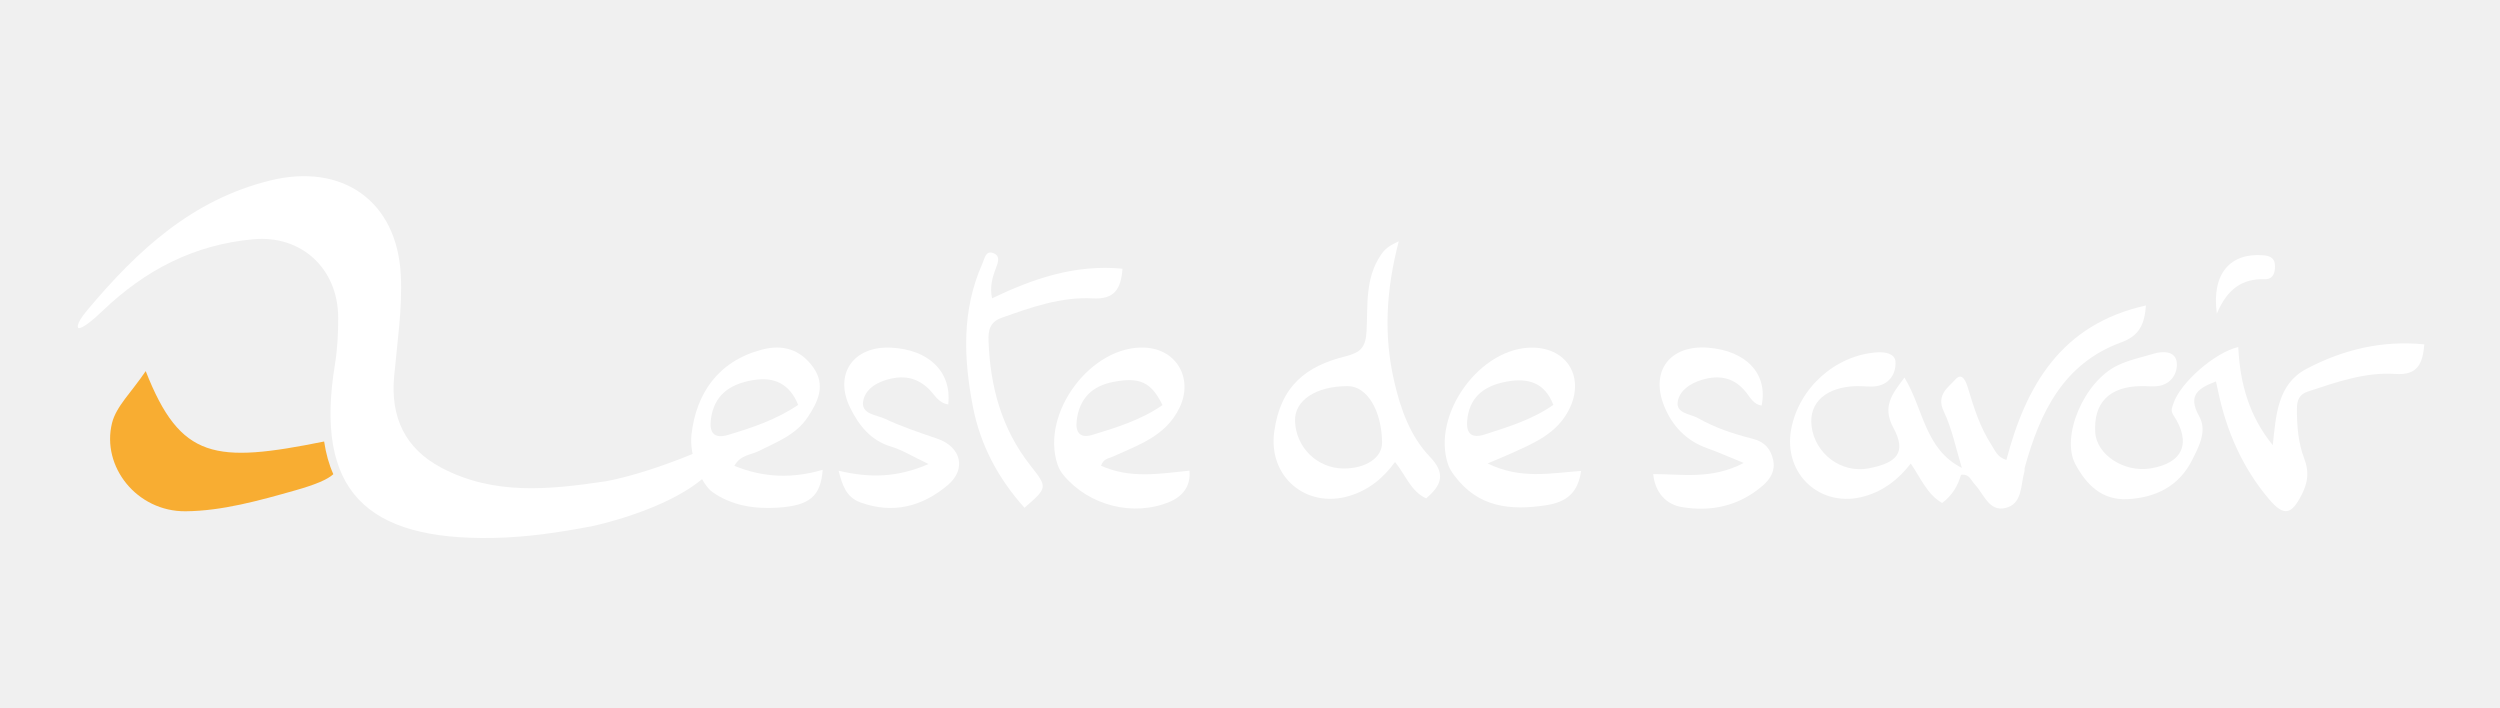
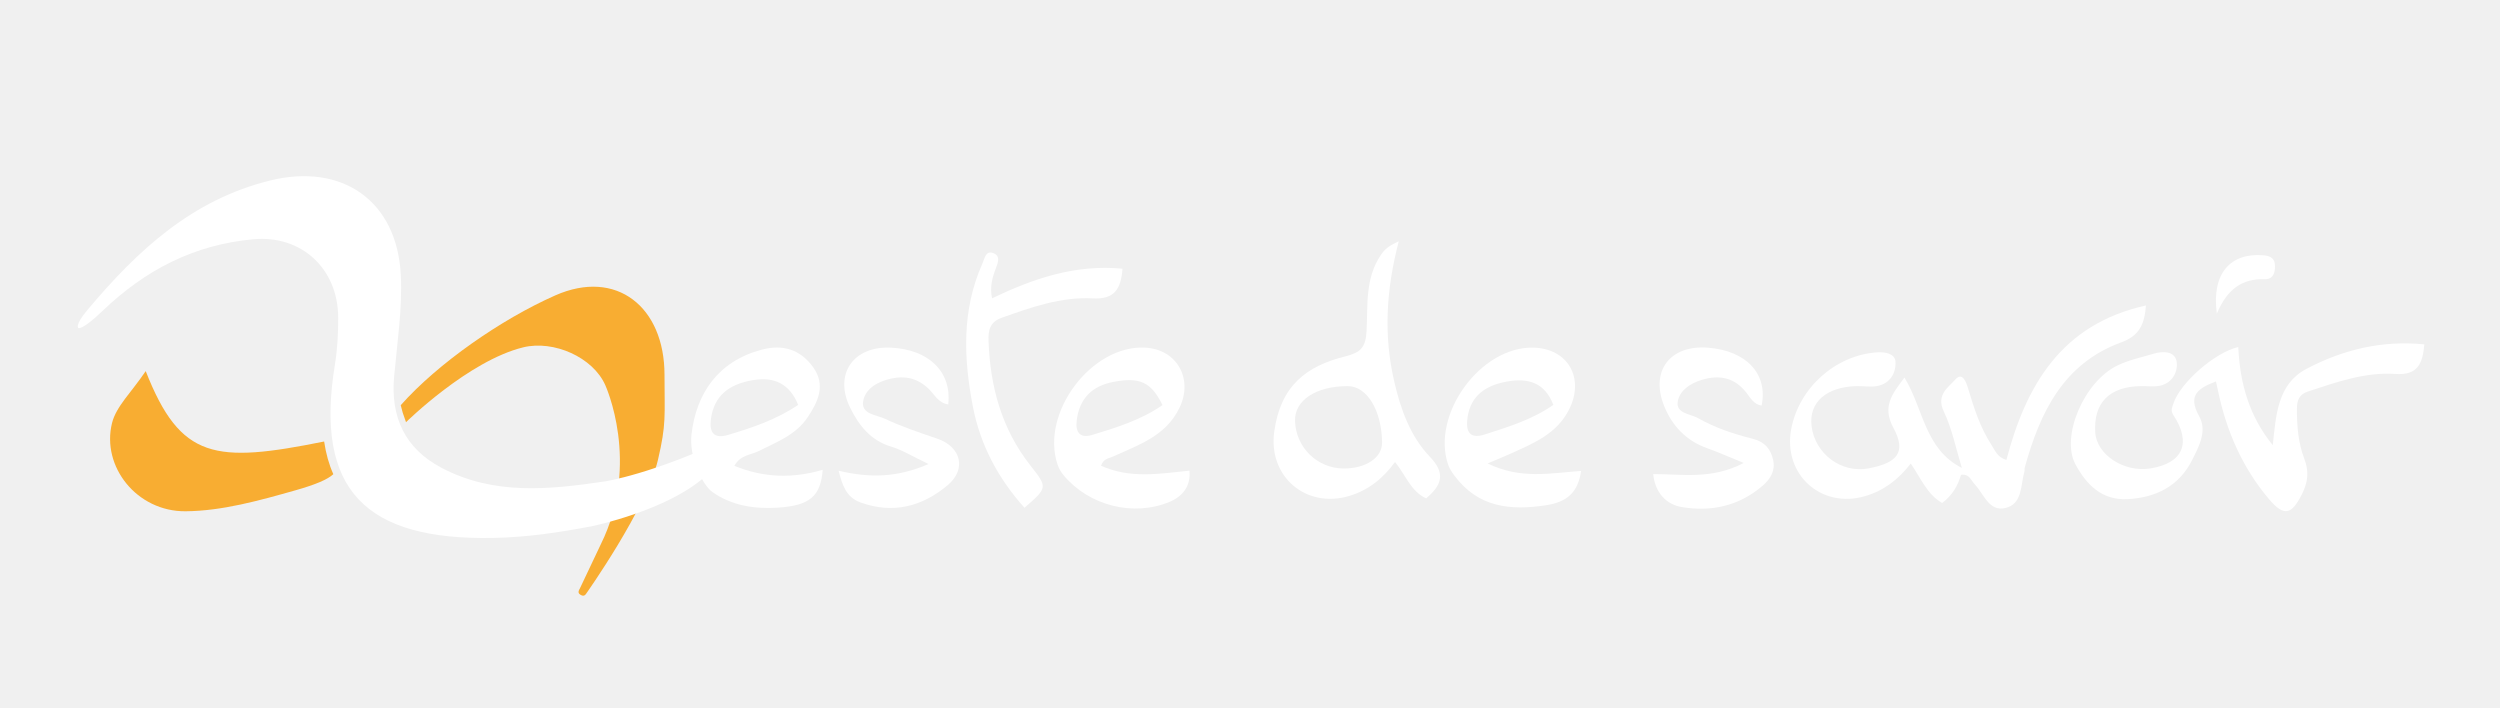
<svg xmlns="http://www.w3.org/2000/svg" id="svg2" version="1.1" xml:space="preserve" width="744.101" height="210.544" viewBox="0 0 744.101 200.544">
  <defs id="defs6">
    <clipPath clipPathUnits="userSpaceOnUse" id="clipPath18">
      <path d="m 0,841.89 595.28,0 L 595.28,0 0,0 0,841.89 Z" id="path20" />
    </clipPath>
  </defs>
  <g id="g10" transform="matrix(1.25,0,0,-1.25,0,1072.361)">
    <g id="g16" clip-path="url(#clipPath18)">
      <g id="g22" transform="translate(190.0557,765.4824)">
        <path d="m 0,0 c -2.068,5.102 -5.754,6.669 -10.526,5.931 -6.23,-0.964 -9.474,-3.977 -10.23,-9.16 -0.468,-3.207 0.553,-4.976 4.069,-3.92 C -10.988,-5.439 -5.333,-3.589 0,0 m -25.405,-7.056 c 1.134,9.785 6.307,17.409 16.686,20.194 5.08,1.363 9.243,0.04 12.269,-4.154 C 6.617,4.735 4.774,0.79 2.241,-2.978 c -2.857,-4.248 -7.464,-5.907 -11.756,-8.069 -1.81,-0.911 -4.238,-0.84 -5.681,-3.48 7.082,-2.87 13.972,-3.015 21.037,-0.929 -0.483,-6.294 -3.061,-8.536 -10.716,-9.018 -5.516,-0.346 -10.924,0.457 -15.572,3.735 -2.256,1.591 -5.593,8.209 -4.958,13.683" style="fill:#ffffff;fill-opacity:1;fill-rule:evenodd;stroke:none" id="path24" />
      </g>
      <g id="g26" transform="translate(467.1416,750.4678)">
        <path d="m 0,0 c -1.39,4.513 -2.298,9.256 -4.312,13.47 -1.876,3.929 1.127,5.748 2.747,7.575 1.74,1.964 2.627,-0.715 3.059,-2.153 C 2.882,14.267 4.342,9.684 6.986,5.592 7.863,4.235 8.416,2.535 10.606,1.907 15.278,19.671 23.677,34.214 43.834,38.684 43.507,34.291 42.317,31.498 37.967,29.911 24.158,24.874 18.598,13.182 14.986,0.122 14.899,-0.193 14.981,-0.556 14.892,-0.87 13.97,-4.096 14.465,-8.555 10.401,-9.536 c -3.972,-0.96 -5.164,3.382 -7.364,5.67 -0.869,0.904 -1.214,2.51 -3.242,2.225 -0.736,-2.53 -2.038,-4.897 -4.492,-6.699 -3.558,2.028 -5.054,5.865 -7.471,9.391 -2.994,-3.863 -6.435,-6.467 -10.894,-7.773 -10.424,-3.053 -19.57,5.163 -17.577,15.936 1.814,9.807 10.504,17.63 20.454,18.313 1.831,0.126 4.253,-0.271 4.375,-2.181 0.171,-2.684 -1.233,-5.231 -4.299,-5.835 -1.602,-0.317 -3.322,0.015 -4.986,-0.029 -7.225,-0.191 -11.376,-3.902 -10.69,-9.519 0.809,-6.623 7.087,-11.287 13.556,-10.072 6.986,1.311 9.028,3.917 5.947,9.626 -2.712,5.025 -0.459,7.926 2.617,11.999 C -9.102,14.019 -8.852,4.485 0,0" style="fill:#ffffff;fill-opacity:1;fill-rule:evenodd;stroke:none" id="path28" />
      </g>
      <g id="g30" transform="translate(532.9609,779.2568)">
        <path d="m 0,0 c 0.402,-8.8 2.647,-16.514 8.216,-23.371 0.767,7.105 1.088,14.526 8.035,18.183 8.589,4.52 17.892,6.839 28.051,5.82 -0.396,-4.526 -1.518,-7.412 -6.885,-7.044 -7.237,0.496 -14.044,-1.964 -20.832,-4.179 -2.135,-0.697 -2.616,-2.145 -2.621,-4.195 -0.01,-4.033 0.313,-8.063 1.749,-11.788 1.19,-3.089 0.876,-5.631 -0.564,-8.49 -2.442,-4.853 -4.24,-5.406 -7.837,-1.153 -6.313,7.465 -10.148,16.222 -12.135,25.787 -0.134,0.645 -0.281,1.286 -0.489,2.24 -4.104,-1.597 -6.861,-3.176 -4.003,-8.284 1.964,-3.512 -0.043,-7.179 -1.671,-10.432 -3.145,-6.284 -8.773,-8.995 -15.434,-9.316 -5.971,-0.287 -9.716,3.341 -12.392,8.374 -3.457,6.501 2.019,19.629 10.123,23.5 2.66,1.272 5.638,1.888 8.489,2.747 2.401,0.725 5.27,0.609 5.554,-2.083 0.256,-2.435 -1.249,-5.201 -4.5,-5.613 -1.309,-0.166 -2.661,0.014 -3.993,-0.006 -7.554,-0.111 -11.347,-3.943 -10.92,-11.013 0.323,-5.314 6.824,-9.587 13.083,-8.601 7.793,1.23 9.923,6.051 5.511,12.732 -0.719,1.089 -0.255,1.864 0.021,2.726 C -13.885,-8.58 -5.582,-1.267 0,0" style="fill:#ffffff;fill-opacity:1;fill-rule:evenodd;stroke:none" id="path32" />
      </g>
      <g id="g34" transform="translate(320.9287,769.9463)">
        <path d="m 0,0 c -7.564,0.017 -12.709,-3.376 -12.567,-8.287 0.181,-6.299 5.29,-11.3 11.567,-11.325 5.336,-0.022 9.207,2.595 9.163,6.195 C 8.068,-5.767 4.566,-0.01 0,0 M 12.134,34.484 C 9.066,22.722 8.57,12.066 10.985,1.414 c 1.519,-6.698 3.786,-13.254 8.597,-18.279 3.778,-3.947 2.787,-6.741 -0.933,-9.856 -3.64,1.662 -4.851,5.52 -7.402,8.659 -2.862,-3.908 -6.34,-6.749 -11.006,-8.117 -10.242,-3.002 -19.216,4.681 -17.765,15.294 1.502,10.989 7.648,15.664 16.937,17.972 3.631,0.902 4.845,2.121 5.054,6.017 0.328,6.109 -0.405,12.55 3.422,18.151 0.91,1.333 1.745,2.086 4.245,3.229" style="fill:#ffffff;fill-opacity:1;fill-rule:evenodd;stroke:none" id="path36" />
      </g>
      <g id="g38" transform="translate(276.8042,765.4326)">
        <path d="m 0,0 c -2.691,5.49 -5.401,6.713 -11.646,5.53 -5.174,-0.979 -8.147,-3.984 -8.785,-9.216 -0.337,-2.764 0.764,-4.305 3.685,-3.42 C -10.917,-5.339 -5.082,-3.533 0,0 m -14.641,-14.439 c 6.934,-3.122 13.809,-1.923 21.06,-1.176 0.356,-3.682 -1.639,-6.139 -4.737,-7.43 -8.666,-3.611 -19.182,-0.876 -25.202,6.303 -0.617,0.735 -1.142,1.624 -1.45,2.53 -4.17,12.264 8.021,28.56 20.835,27.894 C 3.429,13.288 7.343,6.286 4.083,-0.564 0.806,-7.45 -5.81,-9.505 -11.954,-12.328 c -0.873,-0.401 -2.016,-0.346 -2.687,-2.111" style="fill:#ffffff;fill-opacity:1;fill-rule:evenodd;stroke:none" id="path40" />
      </g>
      <g id="g42" transform="translate(369.8711,765.4834)">
        <path d="m 0,0 c -2.07,5.388 -6.089,6.476 -11.185,5.53 -5.803,-1.075 -8.851,-4.073 -9.329,-9.23 -0.3,-3.261 1.184,-4.313 4.153,-3.354 C -10.724,-5.233 -5.026,-3.523 0,0 m 6.608,-15.726 c -0.712,-5.016 -3.27,-7.381 -8.249,-8.157 -8.63,-1.345 -16.3,-0.52 -21.925,7.056 -0.578,0.776 -1.149,1.618 -1.461,2.519 -4.146,11.986 7.684,28.248 20.29,27.939 8.21,-0.201 12.191,-7.246 8.543,-14.609 -2.942,-5.933 -8.468,-8.126 -13.901,-10.599 -1.468,-0.668 -2.968,-1.264 -5.563,-2.362 7.792,-3.833 14.887,-2.331 22.266,-1.787" style="fill:#ffffff;fill-opacity:1;fill-rule:evenodd;stroke:none" id="path44" />
      </g>
      <g id="g46" transform="translate(243.9395,740.9863)">
        <path d="m 0,0 c -6.236,6.943 -10.503,14.904 -12.271,24.02 -2.235,11.535 -2.7,23.06 2.272,34.17 0.52,1.161 0.726,2.999 2.402,2.503 2.008,-0.593 1.287,-2.372 0.754,-3.762 -0.84,-2.191 -1.436,-4.388 -0.882,-7.06 9.817,4.704 19.828,8.135 31.068,7.049 C 22.971,52.135 21.475,49.573 16.276,49.853 8.701,50.26 1.598,47.74 -5.462,45.223 -8.332,44.2 -8.643,42.104 -8.557,39.709 -8.17,28.831 -5.429,18.74 1.439,10.026 5.542,4.82 5.506,4.792 0,0" style="fill:#ffffff;fill-opacity:1;fill-rule:evenodd;stroke:none" id="path48" />
      </g>
      <g id="g50" transform="translate(419.46,765.3076)">
        <path d="m 0,0 c -1.829,0.293 -2.578,1.723 -3.589,3.032 -2.751,3.566 -6.324,4.416 -10.664,3.096 -2.791,-0.85 -5.194,-2.507 -5.694,-5.034 -0.592,-2.995 2.971,-3.025 4.806,-4.073 4.058,-2.315 8.517,-3.786 13.037,-4.92 2.804,-0.704 4.297,-2.438 4.856,-5.054 0.542,-2.534 -0.602,-4.471 -2.512,-6.121 -5.634,-4.866 -12.338,-6.283 -19.351,-5.066 -3.498,0.608 -6.26,3.331 -6.695,7.836 6.727,0.033 13.835,-1.4 21.544,2.65 -3.636,1.478 -6.143,2.608 -8.727,3.522 -4.99,1.766 -8.337,5.368 -10.215,10.033 -3.378,8.396 1.432,14.589 10.433,13.891 C -3.618,13.082 1.557,7.543 0,0" style="fill:#ffffff;fill-opacity:1;fill-rule:evenodd;stroke:none" id="path52" />
      </g>
      <g id="g54" transform="translate(199.6831,749.8076)">
        <path d="m 0,0 c 7.338,-1.752 13.909,-1.674 21.408,1.584 -3.653,1.737 -6.178,3.331 -8.932,4.162 -4.893,1.477 -7.666,5.083 -9.714,9.23 -3.961,8.021 0.736,14.764 9.726,14.323 9.017,-0.442 14.485,-5.763 13.624,-13.516 -2.415,0.319 -3.368,2.531 -4.826,3.871 -2.608,2.397 -5.481,3.002 -8.738,2.29 C 9.488,21.276 6.47,19.692 5.866,16.67 5.218,13.431 9.015,13.314 11.008,12.374 15.044,10.47 19.323,9.057 23.557,7.603 29.143,5.685 30.497,0.374 26.013,-3.407 19.919,-8.545 12.97,-10.373 5.201,-7.553 1.792,-6.315 0.897,-3.473 0,0" style="fill:#ffffff;fill-opacity:1;fill-rule:evenodd;stroke:none" id="path56" />
      </g>
      <g id="g58" transform="translate(527.8535,787.2021)">
        <path d="m 0,0 c -1.303,9.63 3.294,14.546 11.084,13.899 1.94,-0.161 2.763,-0.89 2.767,-2.635 C 13.854,9.663 13.362,8.148 11.395,8.204 6.186,8.354 2.547,6.049 0,0" style="fill:#ffffff;fill-opacity:1;fill-rule:evenodd;stroke:none" id="path60" />
      </g>
-       <g id="g62" transform="translate(156.6675,752.3877)"> style="fill:#f8ad32;fill-opacity:1;fill-rule:evenodd;stroke:none" id="path64" /&gt;
- 			</g>
+       <g id="g62" transform="translate(156.6675,752.3877)">
+         <path d="M 0,0 C 2.023,8.623 1.561,10.32 1.559,20.258 1.555,36.42 -9.89,45.596 -24.443,39.167 -37.341,33.467 -52.43,22.96 -61.25,13.018 c 0.44,-1.775 0.42,-1.683 1.262,-4.047 0,0 14.851,14.626 27.905,17.824 7.238,1.772 16.62,-2.35 19.547,-9.017 0,0 8.491,-18.508 -1.065,-37.866 -1.886,-3.976 -3.461,-7.297 -5.033,-10.62 0,0 -0.612,-0.846 0,-1.274 0,0 0.89,-0.806 1.456,0 0,0 14.469,20.426 17.178,31.982" style="fill:#f8ad32;fill-opacity:1;fill-rule:evenodd;stroke:none" id="path64" />
+       </g>
      <g id="g66" transform="translate(24.3271,787.7803)">
        <path d="M 0,0 C 10.319,9.908 21.959,15.851 35.988,17.137 47.49,18.194 56.135,10.121 56.2,-1.436 c 0.021,-3.749 -0.174,-7.549 -0.778,-11.243 -4.908,-29.985 7.366,-41.894 37.76,-41.297 7.782,0.153 15.207,1.199 23.718,2.846 0,0 17.264,3.63 26.326,11.471 2.911,2.518 5.454,5.656 8.134,8.547 0.731,2.034 -1.448,1.259 -1.448,1.259 -18.883,-9.007 -30.247,-10.674 -30.247,-10.674 -13.22,-1.951 -26.405,-3.36 -38.957,3.295 -8.571,4.544 -12.062,11.984 -11.192,21.645 0.725,8.051 1.991,16.166 1.595,24.183 C 70.236,26.246 57.196,35.402 39.927,31.112 21.424,26.516 8.504,14.607 -3.503,0.308 c -3.202,-3.814 -2.135,-4.322 -2.135,-4.322 0,0 0.914,-0.523 5.638,4.014" style="fill:#ffffff;fill-opacity:1;fill-rule:evenodd;stroke:none" id="path68" />
      </g>
      <g id="g70" transform="translate(77.1812,756.7612)">
        <path d="m 0,0 c -26.007,-5.248 -34.209,-4.312 -42.486,16.763 -3.375,-5.034 -7.035,-8.377 -8.024,-12.38 -2.556,-10.354 5.911,-21.088 17.512,-20.996 8.714,0.07 17.549,2.555 26.072,4.965 4.936,1.395 7.74,2.604 9.116,3.865 C 1.152,-5.474 0.425,-2.882 0,0" style="fill:#f8ad32;fill-opacity:1;fill-rule:evenodd;stroke:none" id="path72" />
      </g>
    </g>
  </g>
</svg>
